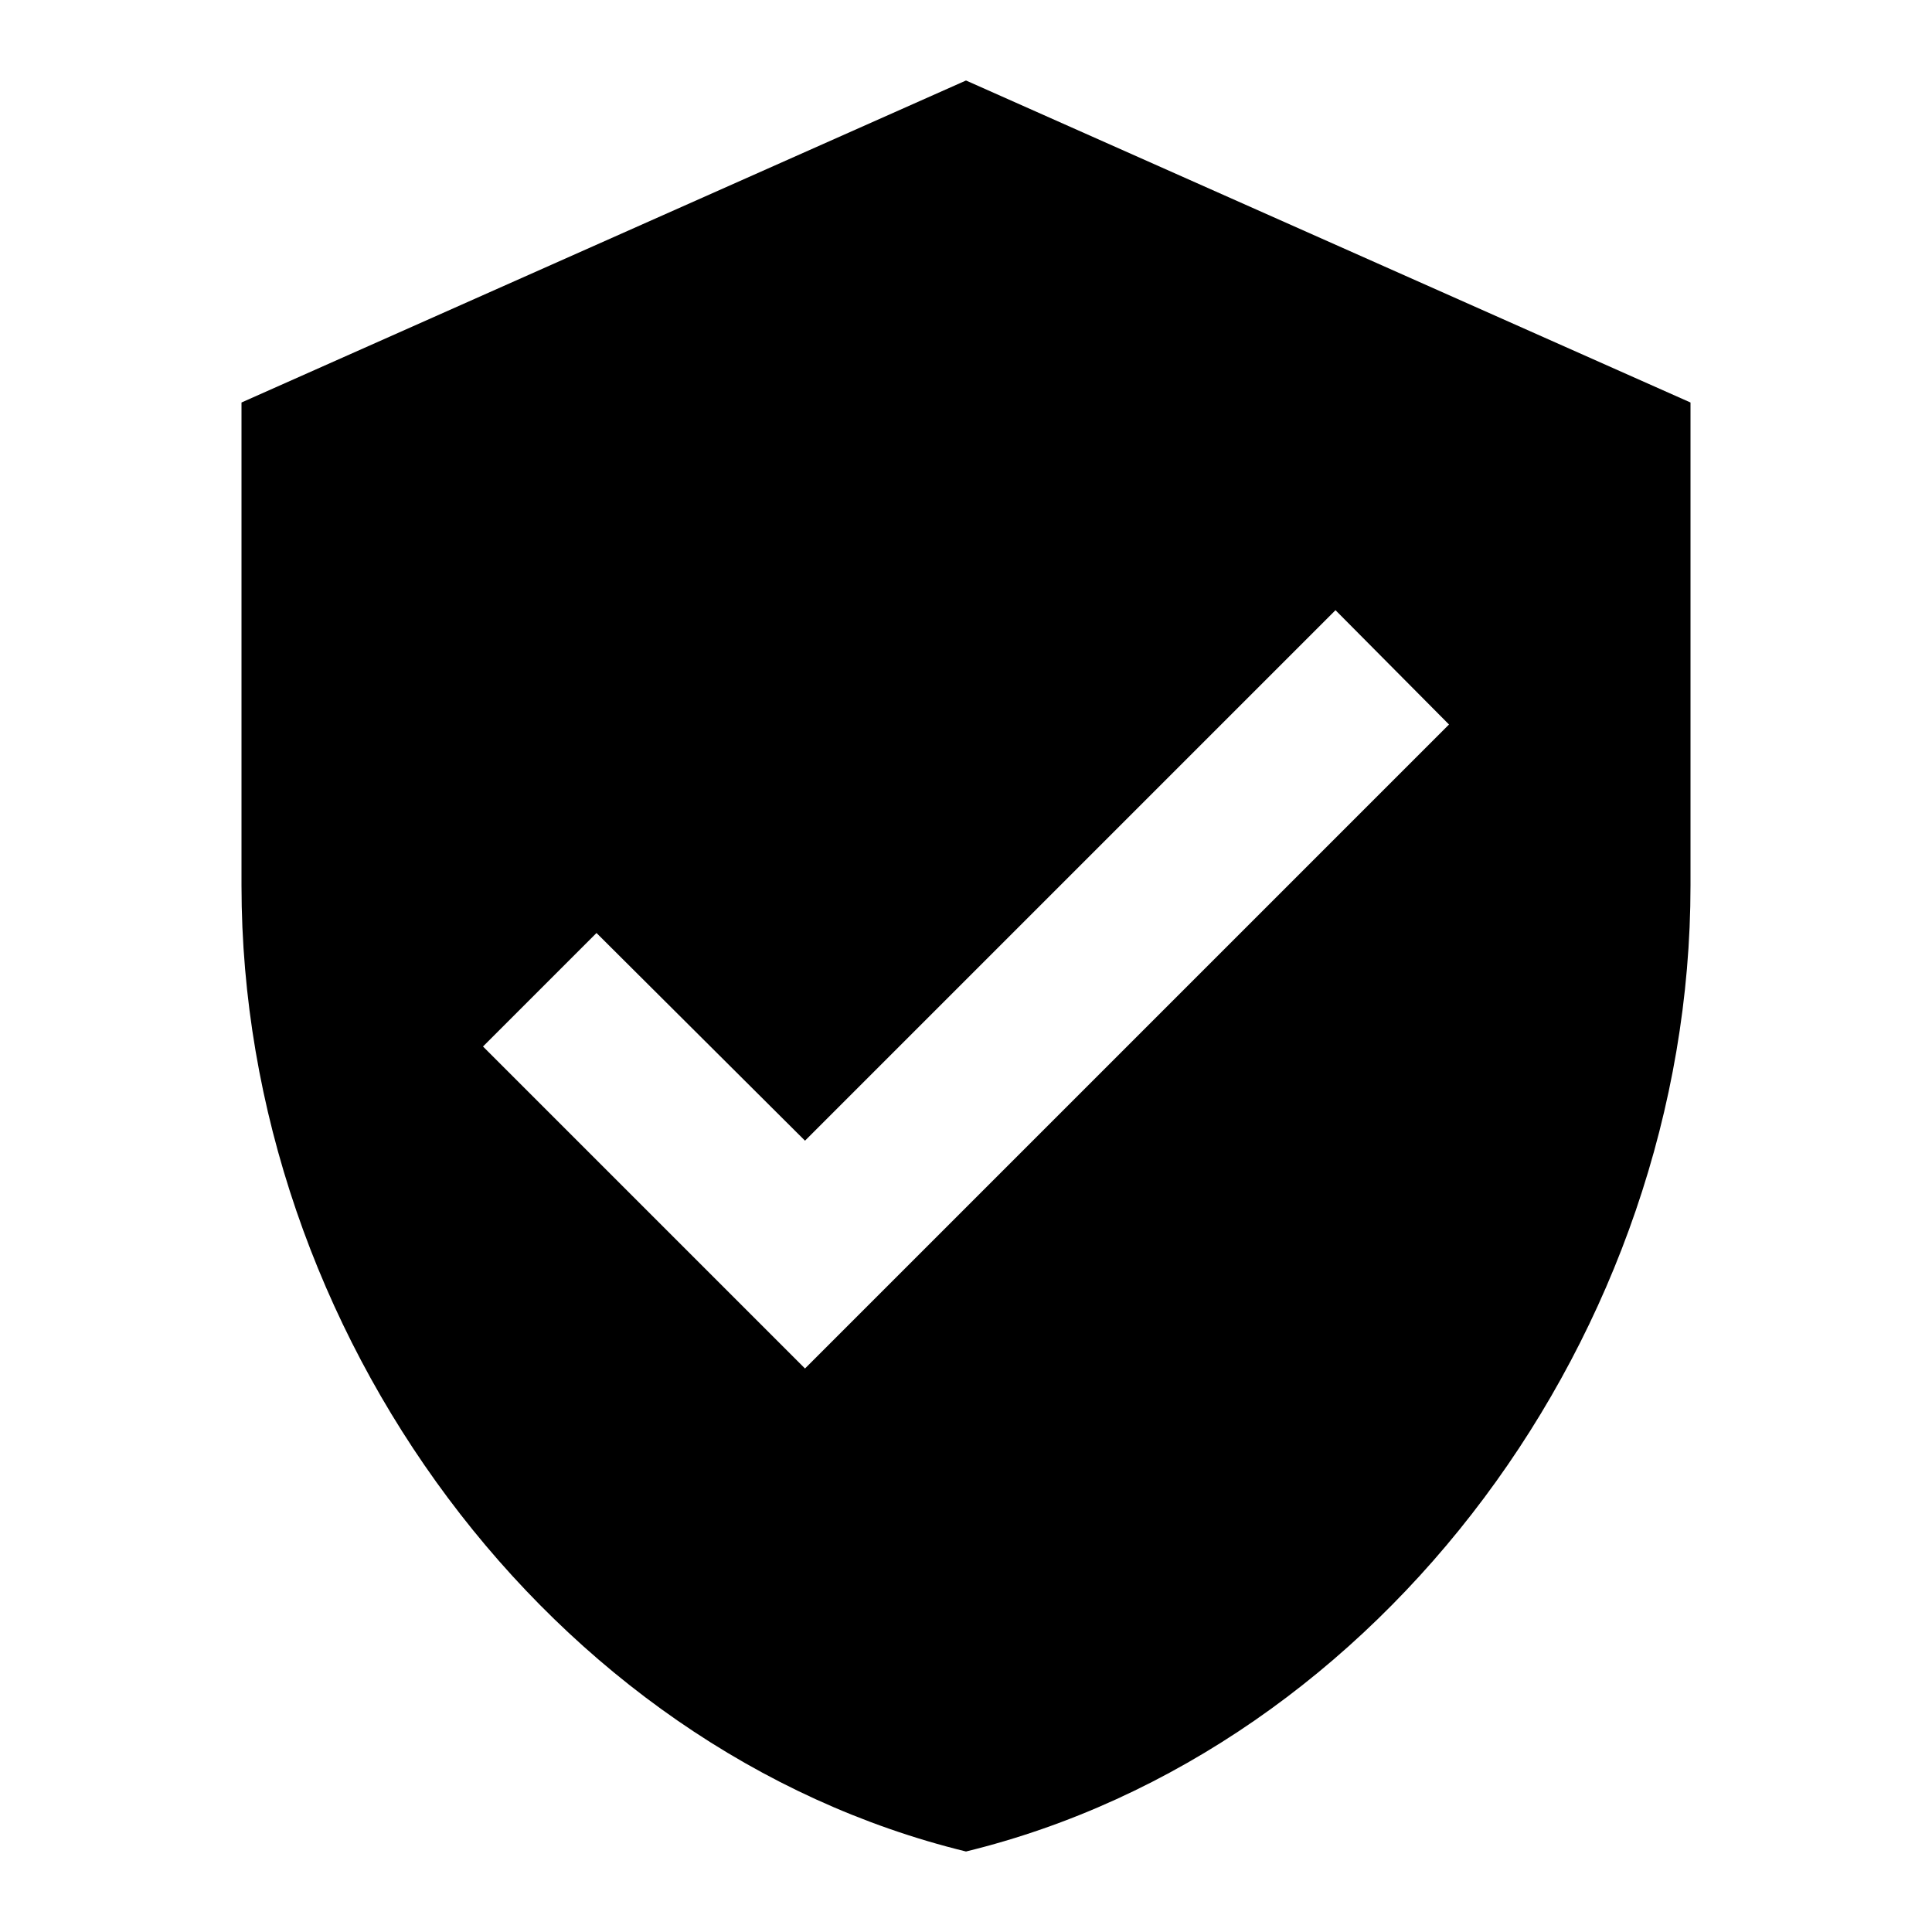
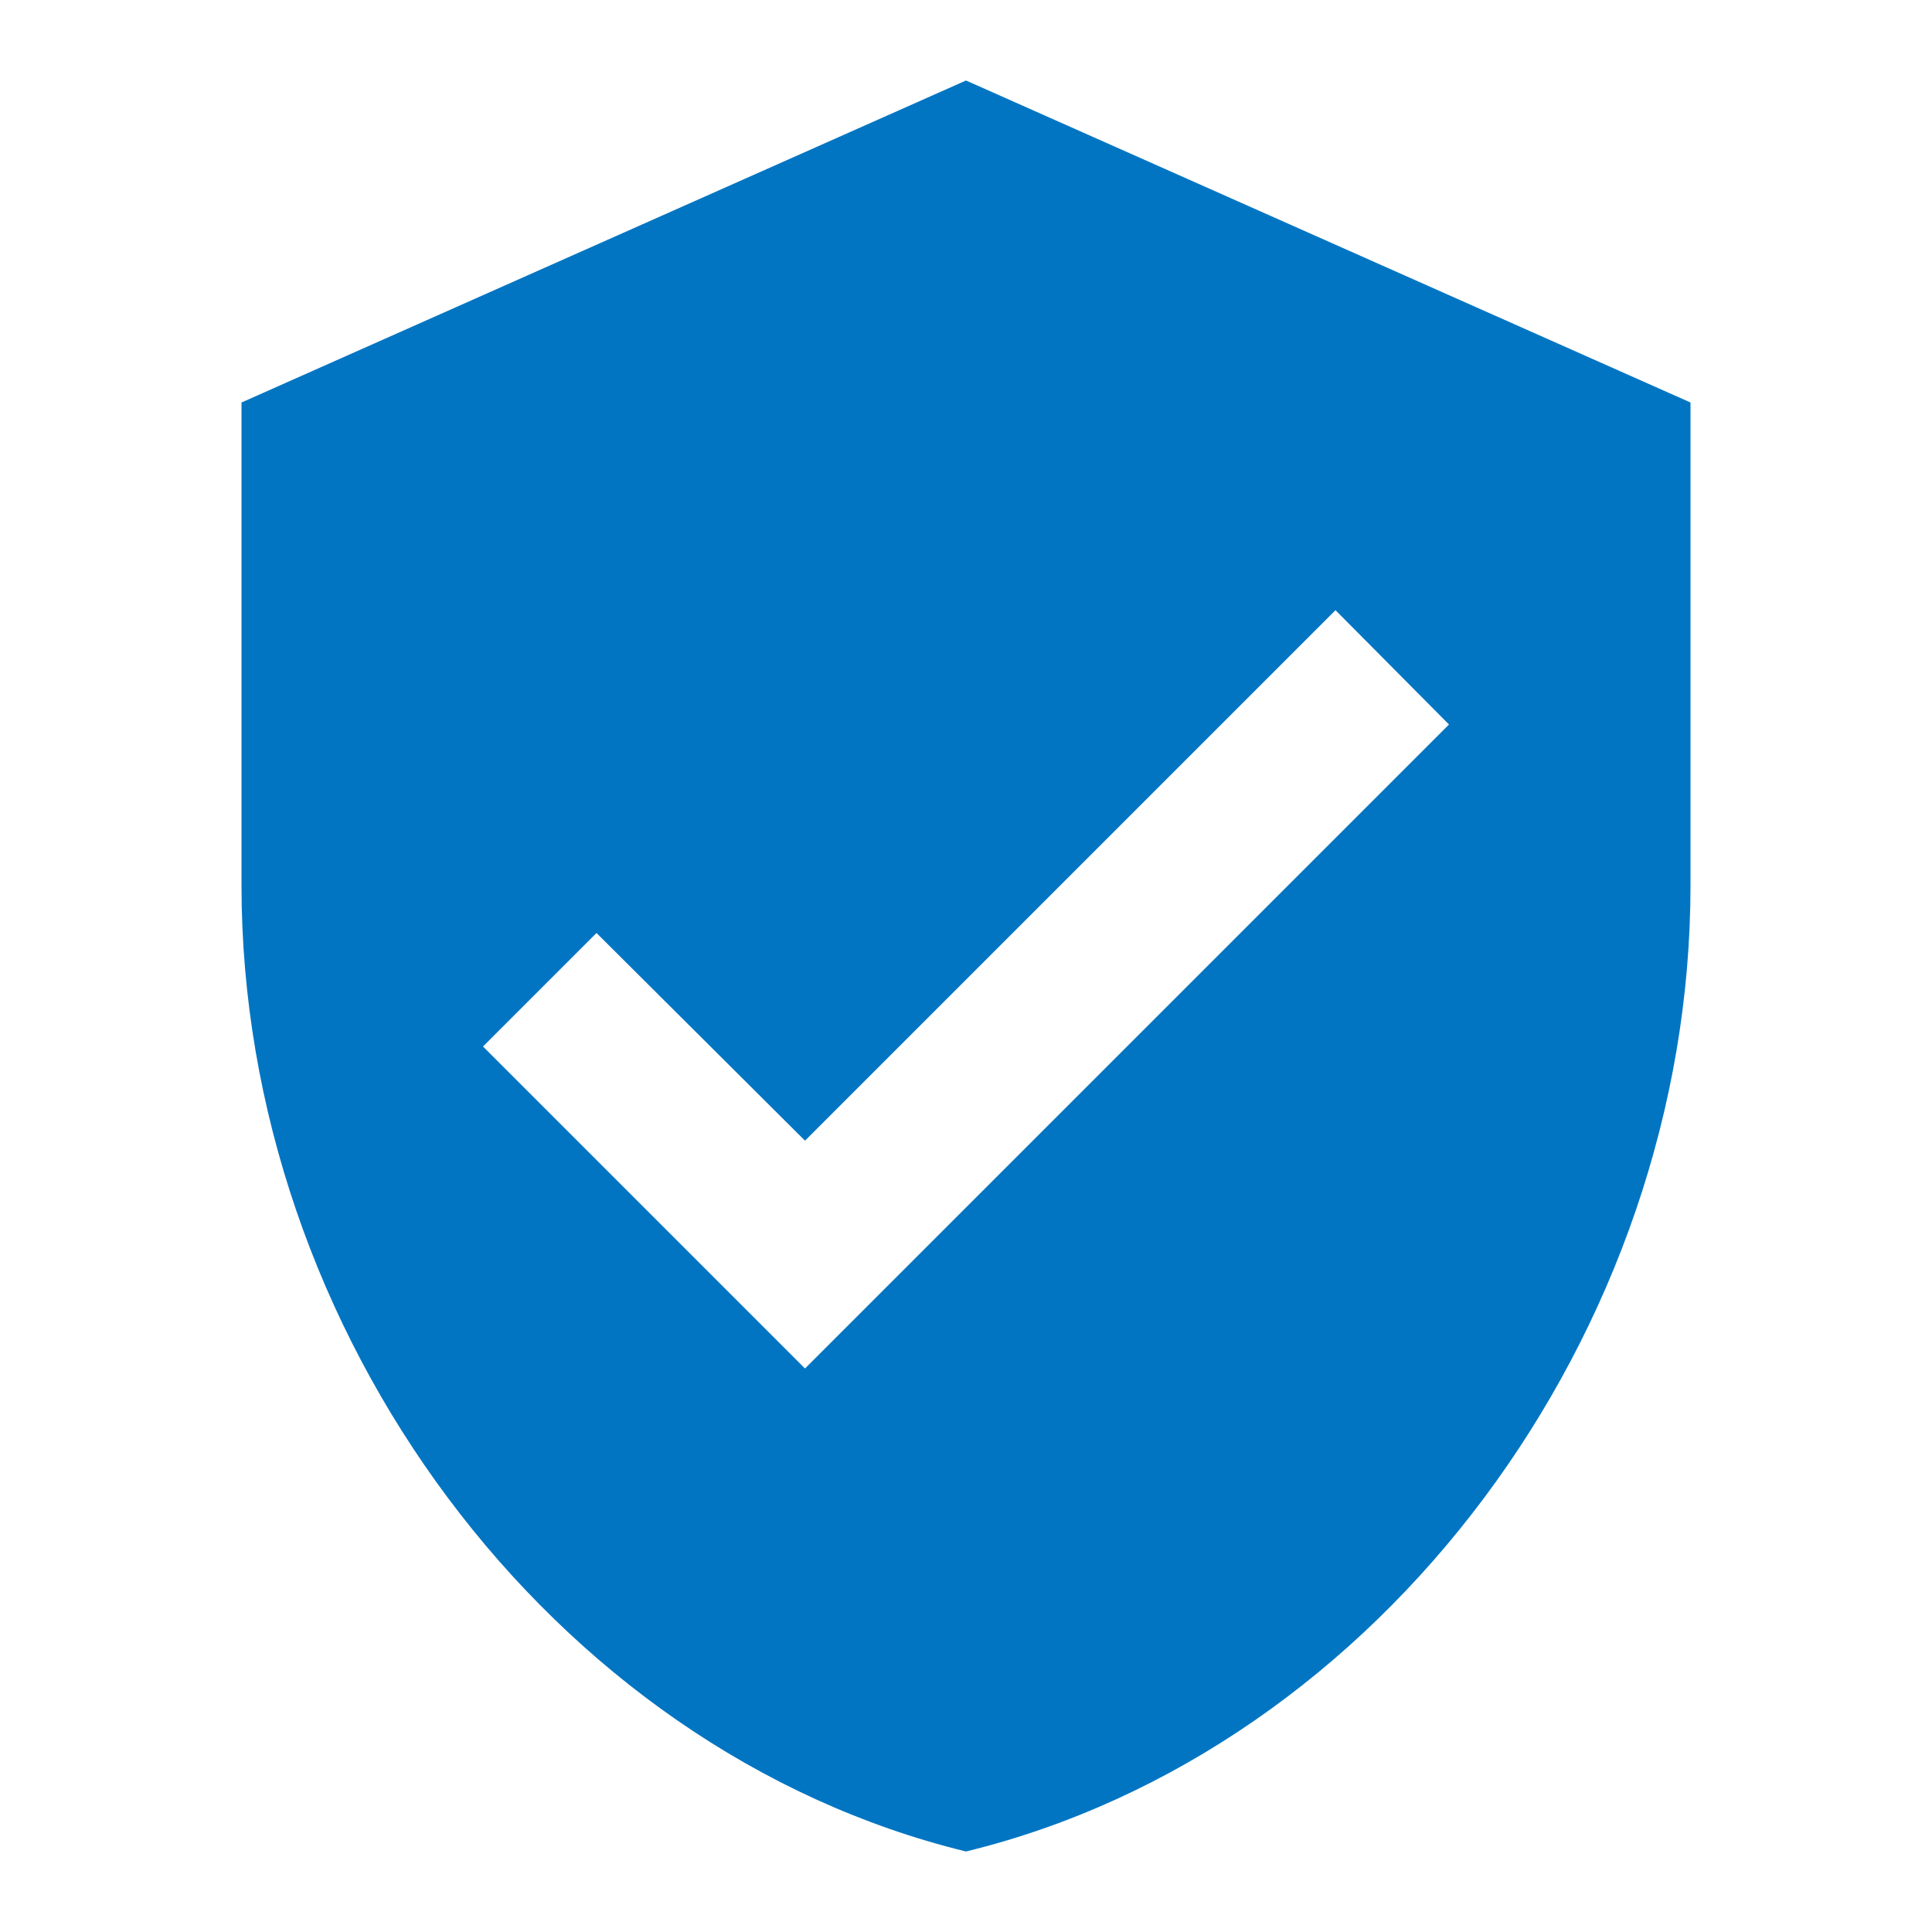
<svg xmlns="http://www.w3.org/2000/svg" width="24" height="24" viewBox="0 0 24 24">
  <path d="M0 0h24v24H0z" fill="none" />
-   <path d="M12 1L3 5v6c0 5.55 3.84 10.74 9 12 5.16-1.26 9-6.45 9-12V5l-9-4zm-2 16l-4-4 1.41-1.41L10 14.17l6.59-6.59L18 9l-8 8z" />
+   <path fill="#0175c2" d="M12 1L3 5v6c0 5.55 3.84 10.74 9 12 5.16-1.26 9-6.45 9-12V5l-9-4zm-2 16l-4-4 1.41-1.41L10 14.17l6.59-6.59L18 9l-8 8z" />
</svg>
